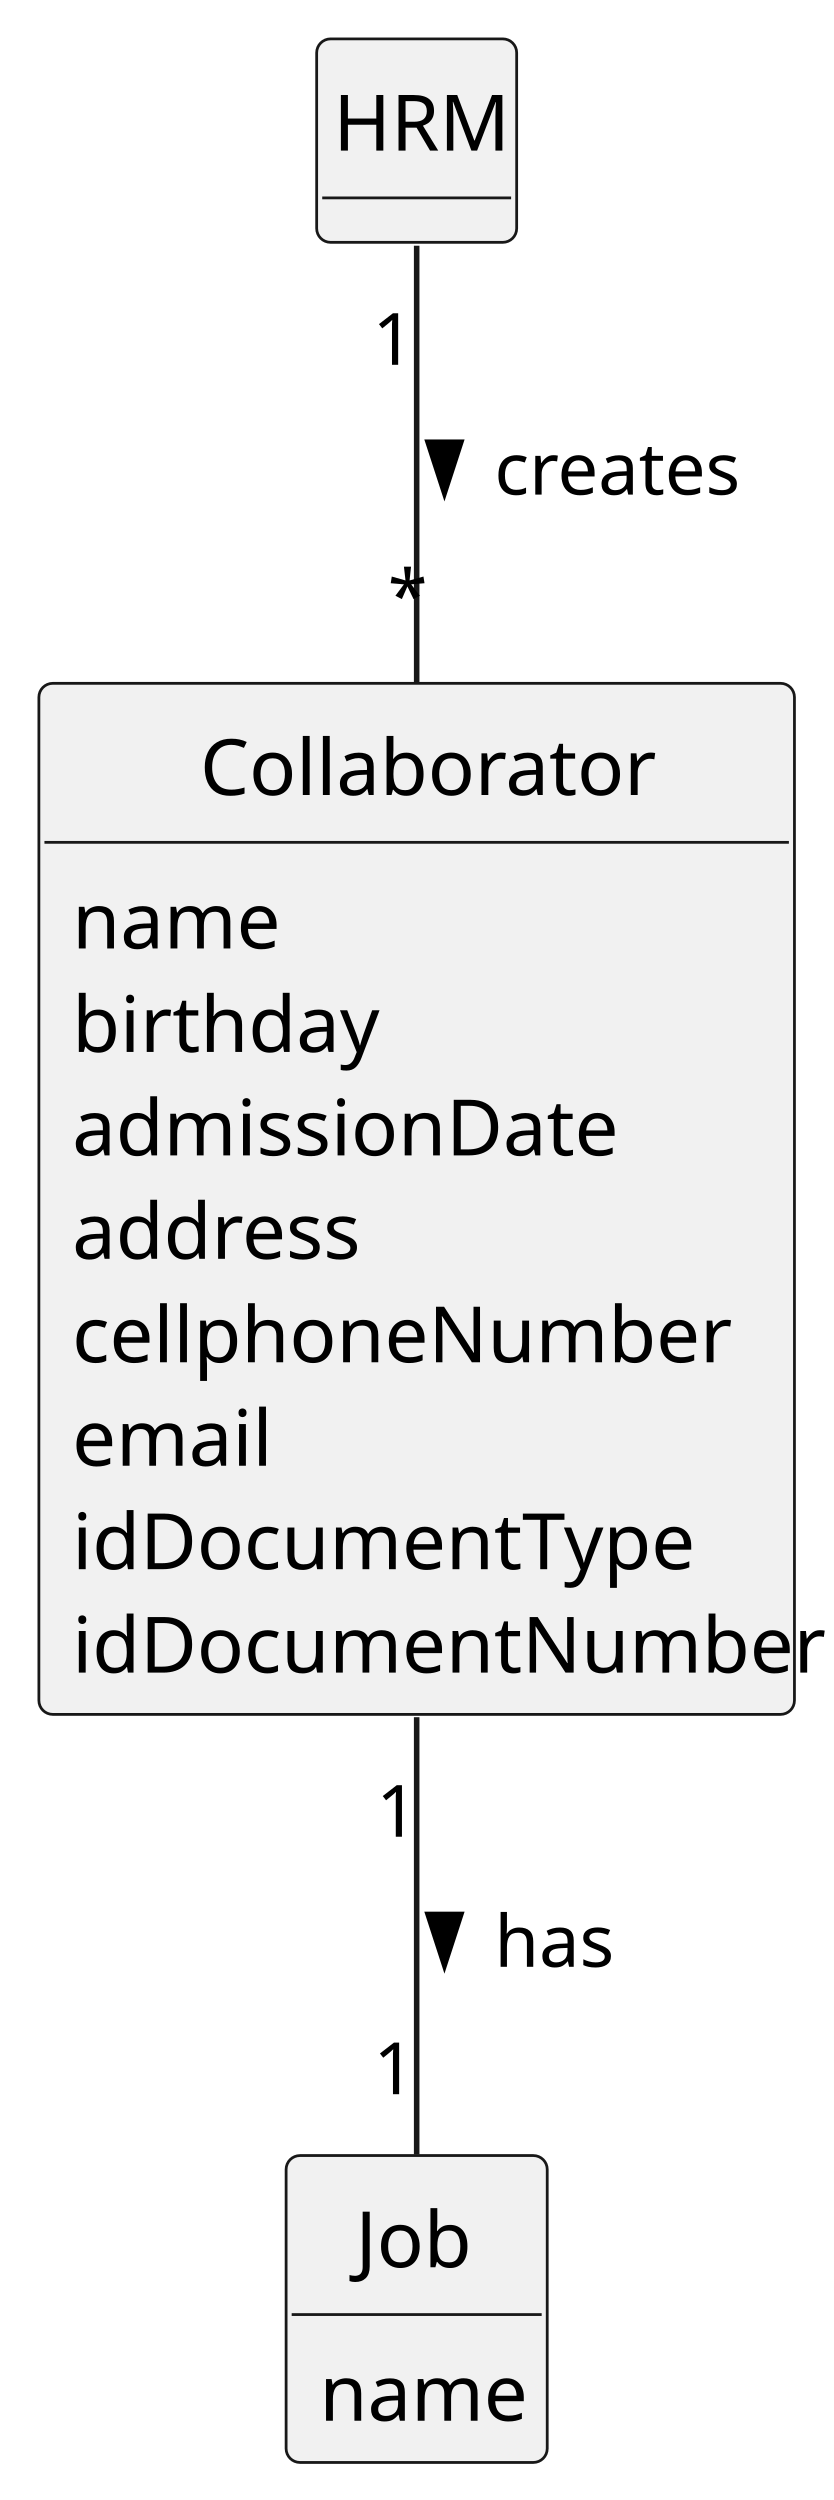
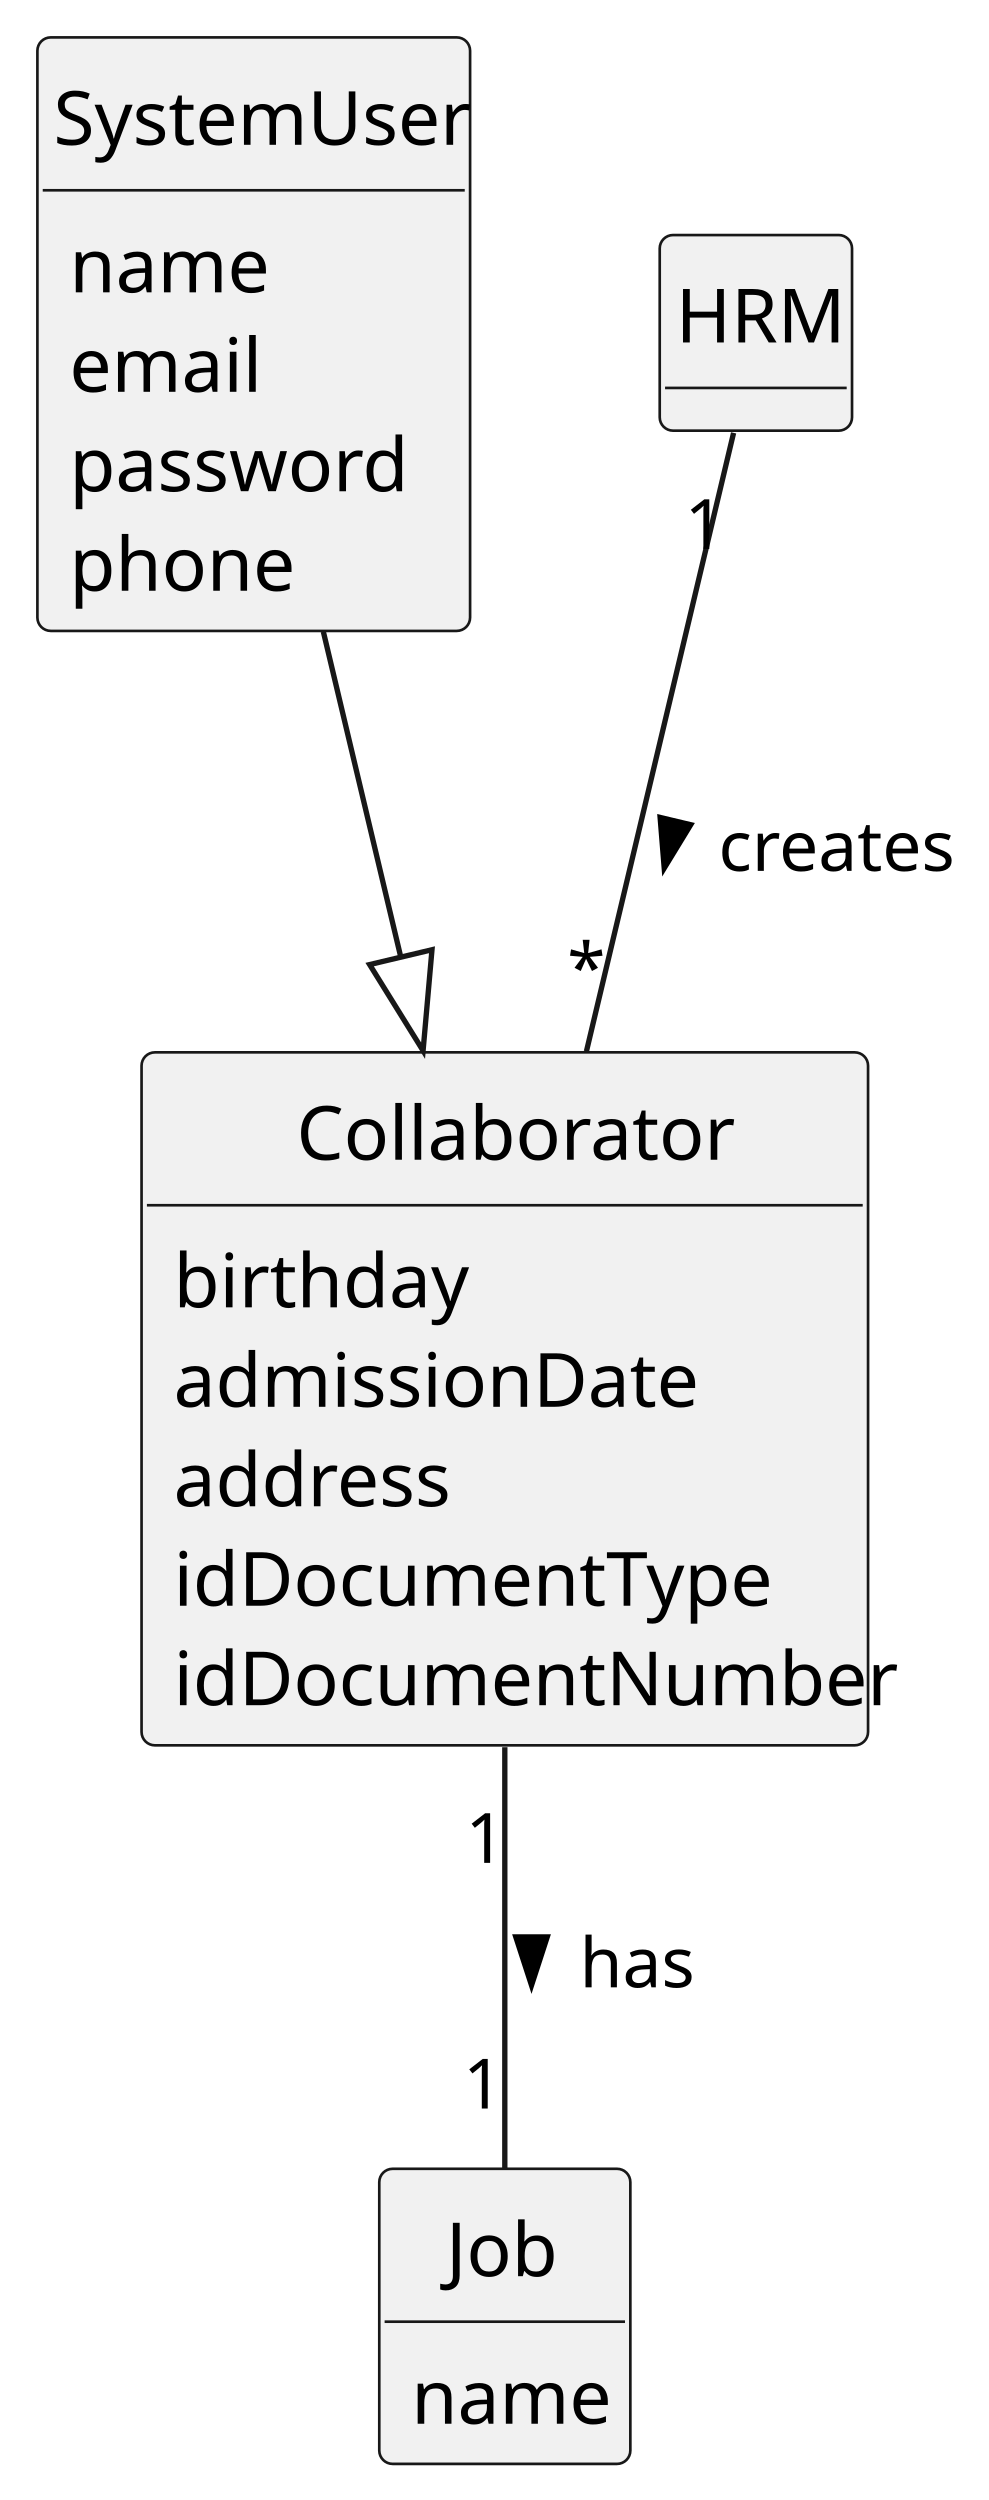
- <svg xmlns="http://www.w3.org/2000/svg" contentStyleType="text/css" height="450px" preserveAspectRatio="none" style="width:150px;height:450px;background:#FFFFFF;" version="1.1" viewBox="0 0 150 450" width="150px" zoomAndPan="magnify">
+ <svg xmlns="http://www.w3.org/2000/svg" contentStyleType="text/css" height="468px" preserveAspectRatio="none" style="width:185px;height:468px;background:#FFFFFF;" version="1.1" viewBox="0 0 185 468" width="185px" zoomAndPan="magnify">
  <defs />
  <g>
+     <g id="elem_SystemUser">
+       <rect codeLine="19" fill="#F1F1F1" height="111.106" id="SystemUser" rx="2.5" ry="2.5" style="stroke:#181818;stroke-width:0.5;" width="81" x="7" y="7" />
+       <text fill="#000000" font-family="sans-serif" font-size="14" lengthAdjust="spacing" textLength="75" x="10" y="27.107">SystemUser</text>
+       <line style="stroke:#181818;stroke-width:0.5;" x1="8" x2="87" y1="35.621" y2="35.621" />
+       <text fill="#000000" font-family="sans-serif" font-size="14" lengthAdjust="spacing" textLength="35" x="13" y="54.728">name</text>
+       <text fill="#000000" font-family="sans-serif" font-size="14" lengthAdjust="spacing" textLength="33" x="13" y="73.35">email</text>
+       <text fill="#000000" font-family="sans-serif" font-size="14" lengthAdjust="spacing" textLength="60" x="13" y="91.971">password</text>
+       <text fill="#000000" font-family="sans-serif" font-size="14" lengthAdjust="spacing" textLength="40" x="13" y="110.592">phone</text>
+     </g>
    <g id="elem_Collaborator">
-       <rect codeLine="20" fill="#F1F1F1" height="185.59" id="Collaborator" rx="2.5" ry="2.5" style="stroke:#181818;stroke-width:0.5;" width="136" x="7" y="123" />
-       <text fill="#000000" font-family="sans-serif" font-size="14" lengthAdjust="spacing" textLength="78" x="36" y="143.107">Collaborator</text>
-       <line style="stroke:#181818;stroke-width:0.5;" x1="8" x2="142" y1="151.621" y2="151.621" />
-       <text fill="#000000" font-family="sans-serif" font-size="14" lengthAdjust="spacing" textLength="35" x="13" y="170.728">name</text>
-       <text fill="#000000" font-family="sans-serif" font-size="14" lengthAdjust="spacing" textLength="51" x="13" y="189.35">birthday</text>
-       <text fill="#000000" font-family="sans-serif" font-size="14" lengthAdjust="spacing" textLength="93" x="13" y="207.971">admissionDate</text>
-       <text fill="#000000" font-family="sans-serif" font-size="14" lengthAdjust="spacing" textLength="51" x="13" y="226.592">address</text>
-       <text fill="#000000" font-family="sans-serif" font-size="14" lengthAdjust="spacing" textLength="110" x="13" y="245.213">cellphoneNumber</text>
-       <text fill="#000000" font-family="sans-serif" font-size="14" lengthAdjust="spacing" textLength="33" x="13" y="263.834">email</text>
-       <text fill="#000000" font-family="sans-serif" font-size="14" lengthAdjust="spacing" textLength="107" x="13" y="282.455">idDocumentType</text>
-       <text fill="#000000" font-family="sans-serif" font-size="14" lengthAdjust="spacing" textLength="124" x="13" y="301.076">idDocumentNumber</text>
+       <rect codeLine="27" fill="#F1F1F1" height="129.727" id="Collaborator" rx="2.5" ry="2.5" style="stroke:#181818;stroke-width:0.5;" width="136" x="26.5" y="197" />
+       <text fill="#000000" font-family="sans-serif" font-size="14" lengthAdjust="spacing" textLength="78" x="55.5" y="217.107">Collaborator</text>
+       <line style="stroke:#181818;stroke-width:0.5;" x1="27.5" x2="161.5" y1="225.621" y2="225.621" />
+       <text fill="#000000" font-family="sans-serif" font-size="14" lengthAdjust="spacing" textLength="51" x="32.5" y="244.728">birthday</text>
+       <text fill="#000000" font-family="sans-serif" font-size="14" lengthAdjust="spacing" textLength="93" x="32.5" y="263.35">admissionDate</text>
+       <text fill="#000000" font-family="sans-serif" font-size="14" lengthAdjust="spacing" textLength="51" x="32.5" y="281.971">address</text>
+       <text fill="#000000" font-family="sans-serif" font-size="14" lengthAdjust="spacing" textLength="107" x="32.5" y="300.592">idDocumentType</text>
+       <text fill="#000000" font-family="sans-serif" font-size="14" lengthAdjust="spacing" textLength="124" x="32.5" y="319.213">idDocumentNumber</text>
    </g>
    <g id="elem_HRM">
-       <rect codeLine="32" fill="#F1F1F1" height="36.621" id="HRM" rx="2.5" ry="2.5" style="stroke:#181818;stroke-width:0.5;" width="36" x="57" y="7" />
-       <text fill="#000000" font-family="sans-serif" font-size="14" lengthAdjust="spacing" textLength="30" x="60" y="27.107">HRM</text>
-       <line style="stroke:#181818;stroke-width:0.5;" x1="58" x2="92" y1="35.621" y2="35.621" />
+       <rect codeLine="36" fill="#F1F1F1" height="36.621" id="HRM" rx="2.5" ry="2.5" style="stroke:#181818;stroke-width:0.5;" width="36" x="123.5" y="44" />
+       <text fill="#000000" font-family="sans-serif" font-size="14" lengthAdjust="spacing" textLength="30" x="126.5" y="64.107">HRM</text>
+       <line style="stroke:#181818;stroke-width:0.5;" x1="124.5" x2="158.5" y1="72.621" y2="72.621" />
    </g>
    <g id="elem_Job">
-       <rect codeLine="37" fill="#F1F1F1" height="55.242" id="Job" rx="2.5" ry="2.5" style="stroke:#181818;stroke-width:0.5;" width="47" x="51.5" y="388" />
-       <text fill="#000000" font-family="sans-serif" font-size="14" lengthAdjust="spacing" textLength="22" x="64" y="408.107">Job</text>
-       <line style="stroke:#181818;stroke-width:0.5;" x1="52.5" x2="97.5" y1="416.621" y2="416.621" />
-       <text fill="#000000" font-family="sans-serif" font-size="14" lengthAdjust="spacing" textLength="35" x="57.5" y="435.728">name</text>
+       <rect codeLine="41" fill="#F1F1F1" height="55.242" id="Job" rx="2.5" ry="2.5" style="stroke:#181818;stroke-width:0.5;" width="47" x="71" y="406" />
+       <text fill="#000000" font-family="sans-serif" font-size="14" lengthAdjust="spacing" textLength="22" x="83.5" y="426.107">Job</text>
+       <line style="stroke:#181818;stroke-width:0.5;" x1="72" x2="117" y1="434.621" y2="434.621" />
+       <text fill="#000000" font-family="sans-serif" font-size="14" lengthAdjust="spacing" textLength="35" x="77" y="453.728">name</text>
+     </g>
+     <g id="link_SystemUser_Collaborator">
+       <path codeLine="45" d="M60.53,118.25 C66.32,142.57 69.001,153.849 75.031,179.179 " fill="none" id="SystemUser-to-Collaborator" style="stroke:#181818;stroke-width:1.0;" />
+       <polygon fill="none" points="79.2,196.69,80.868,177.79,69.195,180.569,79.2,196.69" style="stroke:#181818;stroke-width:1.0;" />
    </g>
    <g id="link_HRM_Collaborator">
-       <path codeLine="43" d="M75,44.23 C75,62.66 75,92.93 75,122.91 " fill="none" id="HRM-Collaborator" style="stroke:#181818;stroke-width:1.0;" />
-       <polygon fill="#000000" points="80,88.645,82.939,79.6,77.061,79.6,80,88.645" style="stroke:#000000;stroke-width:1.0;" />
-       <text fill="#000000" font-family="sans-serif" font-size="13" lengthAdjust="spacing" textLength="43" x="89" y="89.028">creates</text>
-       <text fill="#000000" font-family="sans-serif" font-size="13" lengthAdjust="spacing" textLength="7" x="67.059" y="65.666">1</text>
-       <text fill="#000000" font-family="sans-serif" font-size="13" lengthAdjust="spacing" textLength="5" x="69.801" y="111.871">*</text>
+       <path codeLine="47" d="M137.33,81.03 C131.2,106.8 119.43,156.26 109.78,196.81 " fill="none" id="HRM-Collaborator" style="stroke:#181818;stroke-width:1.0;" />
+       <polygon fill="#000000" points="124.343,162.51,129.296,154.391,123.577,153.03,124.343,162.51" style="stroke:#000000;stroke-width:1.0;" />
+       <text fill="#000000" font-family="sans-serif" font-size="13" lengthAdjust="spacing" textLength="43" x="134.5" y="163.028">creates</text>
+       <text fill="#000000" font-family="sans-serif" font-size="13" lengthAdjust="spacing" textLength="7" x="128.173" y="102.755">1</text>
+       <text fill="#000000" font-family="sans-serif" font-size="13" lengthAdjust="spacing" textLength="5" x="106.178" y="185.809">*</text>
    </g>
    <g id="link_Collaborator_Job">
-       <path codeLine="45" d="M75,309.1 C75,337.86 75,367.38 75,387.83 " fill="none" id="Collaborator-Job" style="stroke:#181818;stroke-width:1.0;" />
-       <polygon fill="#000000" points="80,353.646,82.939,344.6,77.061,344.6,80,353.646" style="stroke:#000000;stroke-width:1.0;" />
-       <text fill="#000000" font-family="sans-serif" font-size="13" lengthAdjust="spacing" textLength="21" x="89" y="354.028">has</text>
-       <text fill="#000000" font-family="sans-serif" font-size="13" lengthAdjust="spacing" textLength="7" x="67.743" y="330.615">1</text>
-       <text fill="#000000" font-family="sans-serif" font-size="13" lengthAdjust="spacing" textLength="7" x="67.234" y="376.952">1</text>
+       <path codeLine="49" d="M94.5,327.08 C94.5,354.46 94.5,384.89 94.5,406 " fill="none" id="Collaborator-Job" style="stroke:#181818;stroke-width:1.0;" />
+       <polygon fill="#000000" points="99.5,371.646,102.439,362.6,96.561,362.6,99.5,371.646" style="stroke:#000000;stroke-width:1.0;" />
+       <text fill="#000000" font-family="sans-serif" font-size="13" lengthAdjust="spacing" textLength="21" x="108.5" y="372.028">has</text>
+       <text fill="#000000" font-family="sans-serif" font-size="13" lengthAdjust="spacing" textLength="7" x="87.139" y="348.725">1</text>
+       <text fill="#000000" font-family="sans-serif" font-size="13" lengthAdjust="spacing" textLength="7" x="86.691" y="394.709">1</text>
    </g>
  </g>
</svg>
